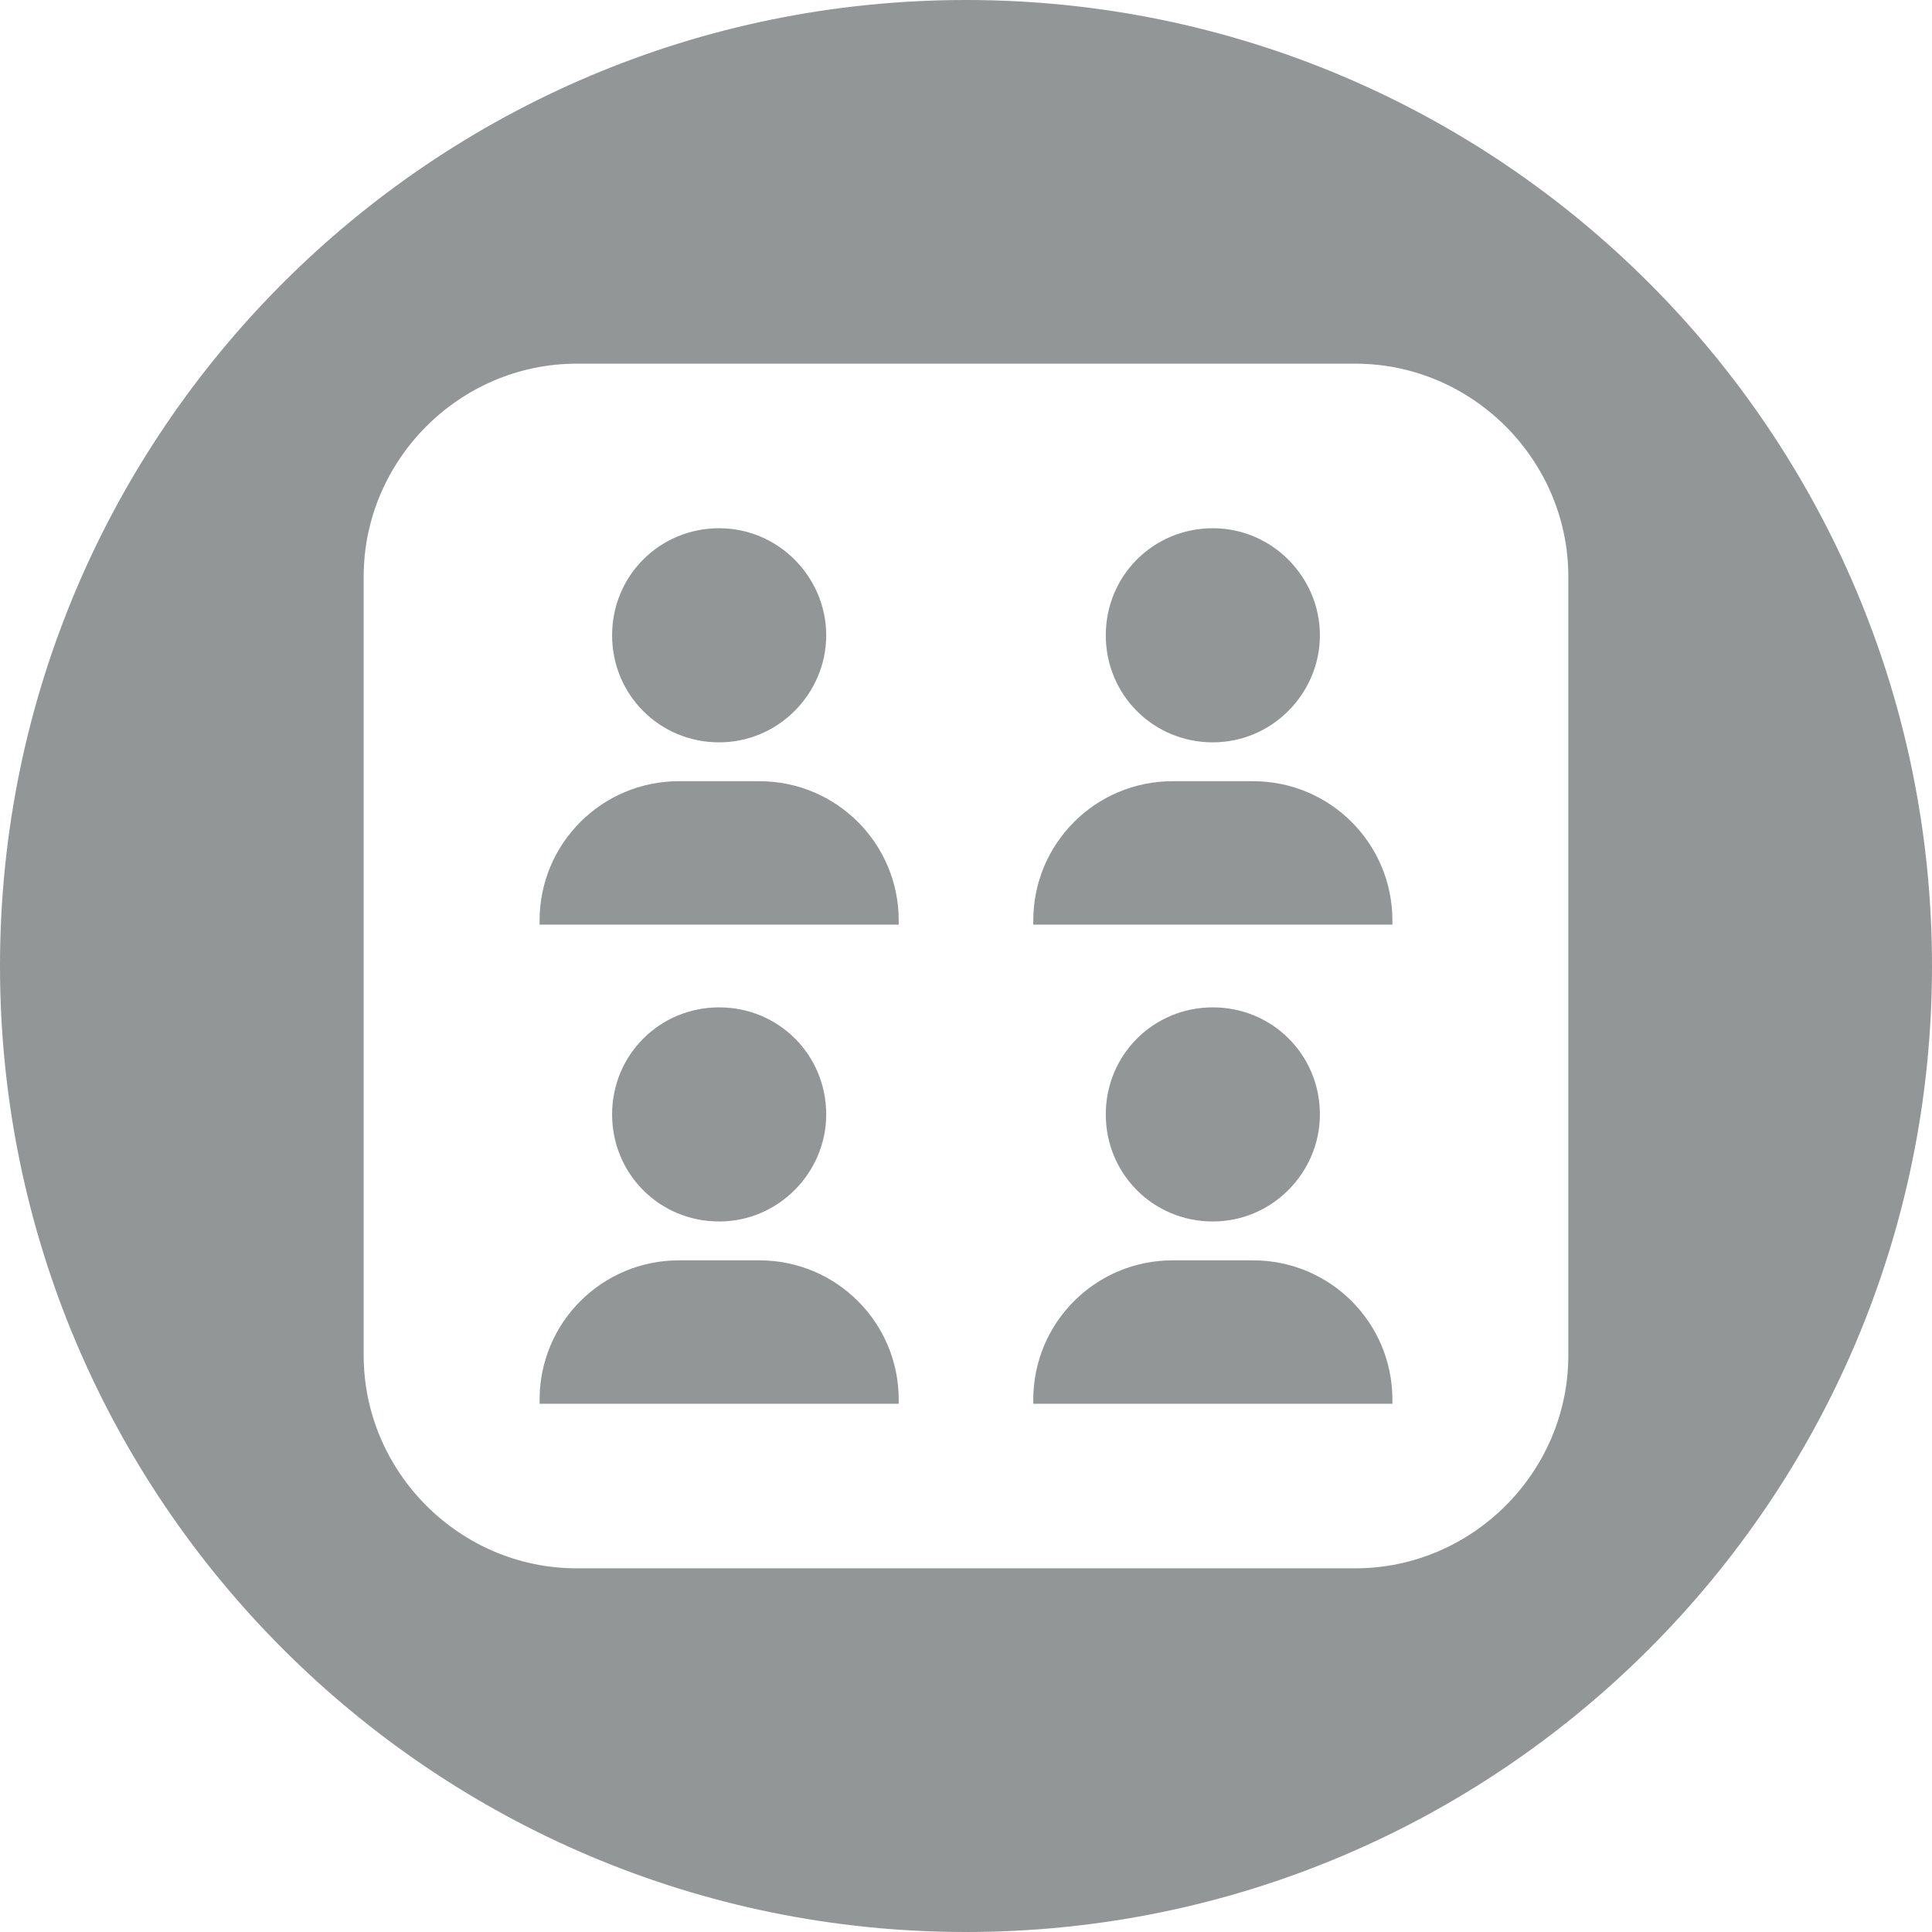
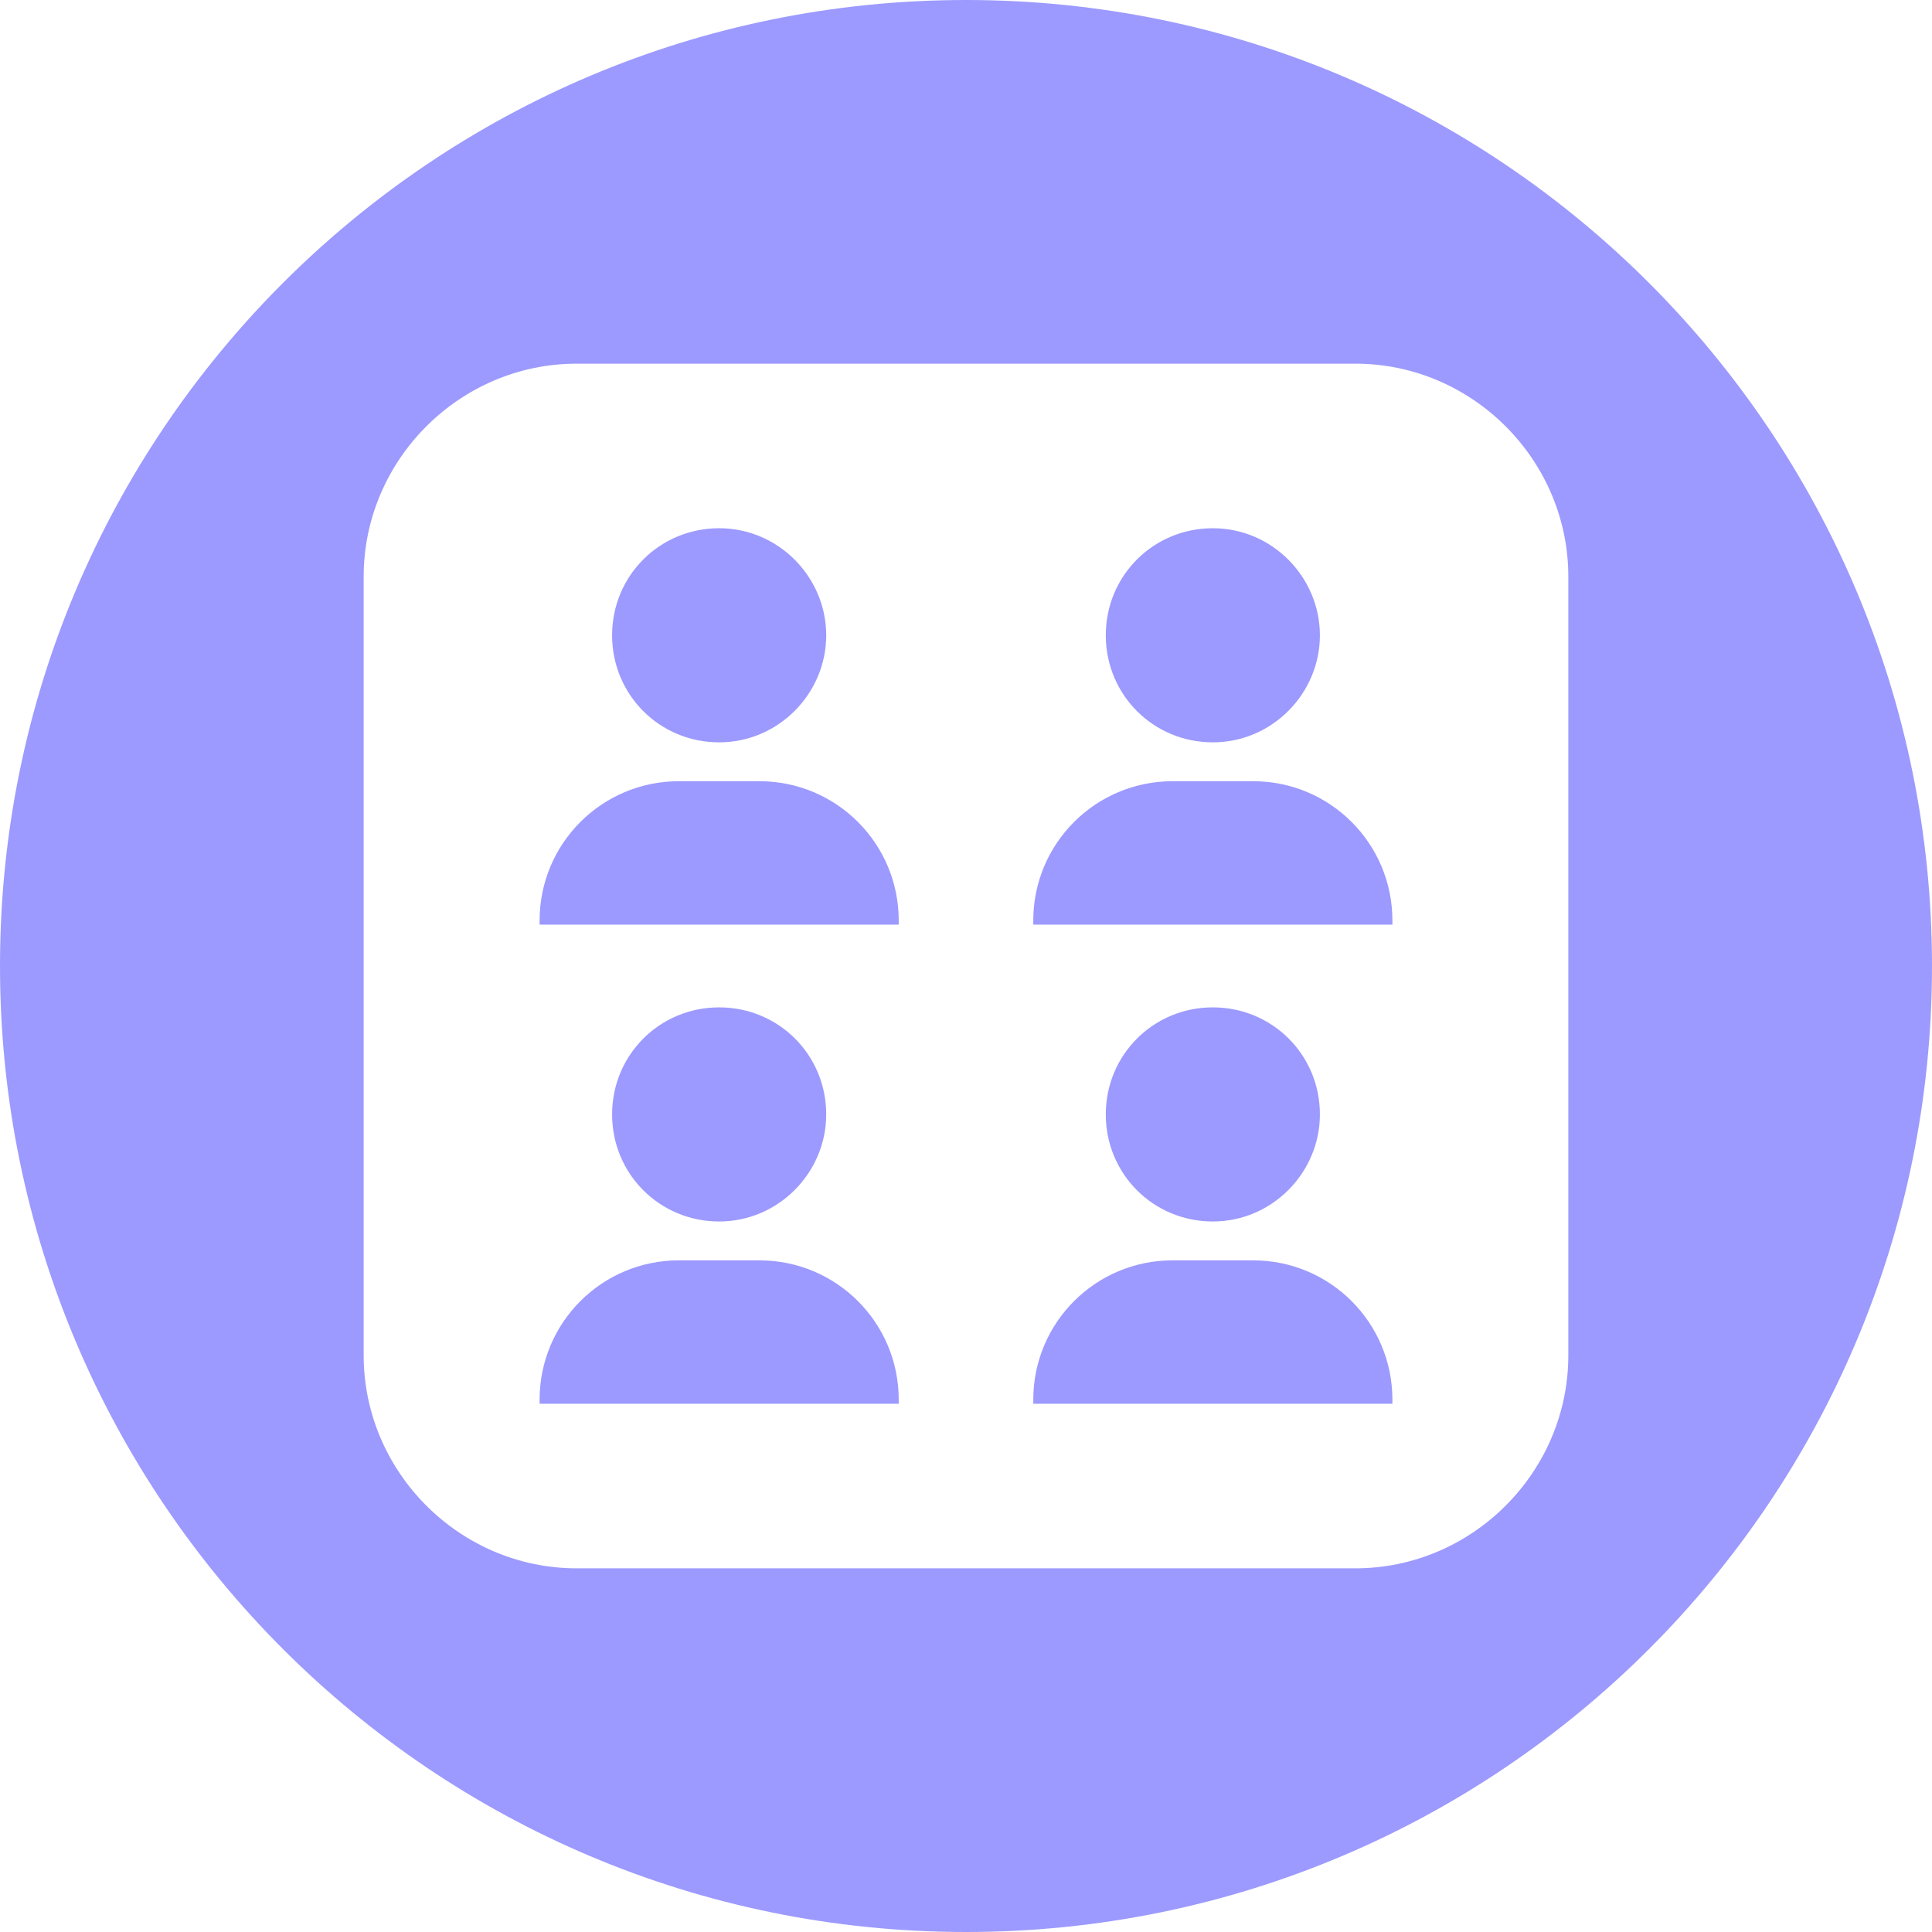
<svg xmlns="http://www.w3.org/2000/svg" viewBox="0 0 85 85" id="identity_group">
-   <path style="fill:rgb(146,150,151)" d="m33.41,55.45h-3.54c-3.39,0-6.13,2.74-6.13,6.13v.18h15.8v-.18c0-3.39-2.74-6.13-6.13-6.13Z" />
-   <path style="fill:rgb(146,150,151)" d="m36.35,49.03c0-2.62-2.09-4.71-4.71-4.71s-4.71,2.09-4.71,4.71,2.09,4.71,4.71,4.71,4.71-2.16,4.71-4.71Z" />
-   <path style="fill:rgb(146,150,151)" d="m33.41,34.37h-3.54c-3.39,0-6.13,2.74-6.13,6.13v.18h15.8v-.18c0-3.39-2.74-6.13-6.13-6.13Z" />
-   <path style="fill:rgb(146,150,151)" d="m53.36,32.66c2.62,0,4.71-2.16,4.71-4.71s-2.09-4.71-4.71-4.71-4.71,2.09-4.71,4.71,2.09,4.71,4.71,4.71Z" />
-   <path style="fill:rgb(146,150,151)" d="m31.64,32.66c2.62,0,4.71-2.16,4.71-4.71s-2.09-4.71-4.71-4.71-4.71,2.09-4.71,4.71,2.09,4.71,4.71,4.71Z" />
-   <path style="fill:rgb(146,150,151)" d="m55.13,34.37h-3.54c-3.39,0-6.13,2.74-6.13,6.13v.18h15.8v-.18c0-3.39-2.74-6.13-6.13-6.13Z" />
-   <path style="fill:rgb(146,150,151)" d="m42.5,0C19.03,0,0,19.03,0,42.5s19.03,42.5,42.5,42.5,42.5-19.03,42.5-42.5S65.97,0,42.5,0Zm26.5,59.63c0,5.14-4.23,9.37-9.37,9.37H25.37c-5.14,0-9.37-4.23-9.37-9.37V25.37c0-5.14,4.23-9.37,9.37-9.37h34.26c5.14,0,9.37,4.23,9.37,9.37v34.26Z" />
-   <path style="fill:rgb(146,150,151)" d="m58.07,49.03c0-2.62-2.09-4.71-4.71-4.71s-4.71,2.09-4.71,4.71,2.09,4.71,4.71,4.71,4.71-2.16,4.71-4.71Z" />
-   <path style="fill:rgb(146,150,151)" d="m55.13,55.45h-3.54c-3.39,0-6.13,2.74-6.13,6.13v.18h15.8v-.18c0-3.39-2.74-6.13-6.13-6.13Z" />
+   <path style="fill:rgb(156,154,254)" d="m33.41,55.45h-3.54c-3.39,0-6.13,2.74-6.13,6.13v.18h15.8v-.18c0-3.39-2.74-6.13-6.13-6.13Z" />
+   <path style="fill:rgb(156,154,254)" d="m36.35,49.03c0-2.62-2.09-4.71-4.71-4.71s-4.71,2.09-4.71,4.71,2.09,4.71,4.71,4.71,4.71-2.16,4.71-4.71Z" />
+   <path style="fill:rgb(156,154,254)" d="m33.41,34.37h-3.54c-3.39,0-6.13,2.74-6.13,6.13v.18h15.8v-.18c0-3.39-2.74-6.13-6.13-6.13Z" />
+   <path style="fill:rgb(156,154,254)" d="m53.36,32.66c2.62,0,4.71-2.16,4.71-4.71s-2.09-4.71-4.71-4.71-4.71,2.09-4.71,4.71,2.09,4.71,4.71,4.71Z" />
+   <path style="fill:rgb(156,154,254)" d="m31.64,32.66c2.62,0,4.71-2.16,4.71-4.71s-2.09-4.71-4.71-4.71-4.71,2.09-4.71,4.71,2.09,4.71,4.71,4.71Z" />
+   <path style="fill:rgb(156,154,254)" d="m55.13,34.37h-3.54c-3.39,0-6.13,2.74-6.13,6.13v.18h15.8v-.18c0-3.39-2.74-6.13-6.13-6.13Z" />
+   <path style="fill:rgb(156,154,254)" d="m42.5,0C19.03,0,0,19.03,0,42.5s19.03,42.5,42.5,42.5,42.5-19.03,42.5-42.5S65.97,0,42.5,0Zm26.5,59.63c0,5.14-4.23,9.37-9.37,9.37H25.37c-5.14,0-9.37-4.23-9.37-9.37V25.37c0-5.14,4.23-9.37,9.37-9.37h34.26c5.14,0,9.37,4.23,9.37,9.37v34.26Z" />
+   <path style="fill:rgb(156,154,254)" d="m58.07,49.03c0-2.62-2.09-4.71-4.71-4.71s-4.71,2.09-4.71,4.71,2.09,4.71,4.71,4.71,4.71-2.16,4.71-4.71Z" />
+   <path style="fill:rgb(156,154,254)" d="m55.13,55.45h-3.54c-3.39,0-6.13,2.74-6.13,6.13v.18h15.8v-.18c0-3.39-2.74-6.13-6.13-6.13Z" />
</svg>
